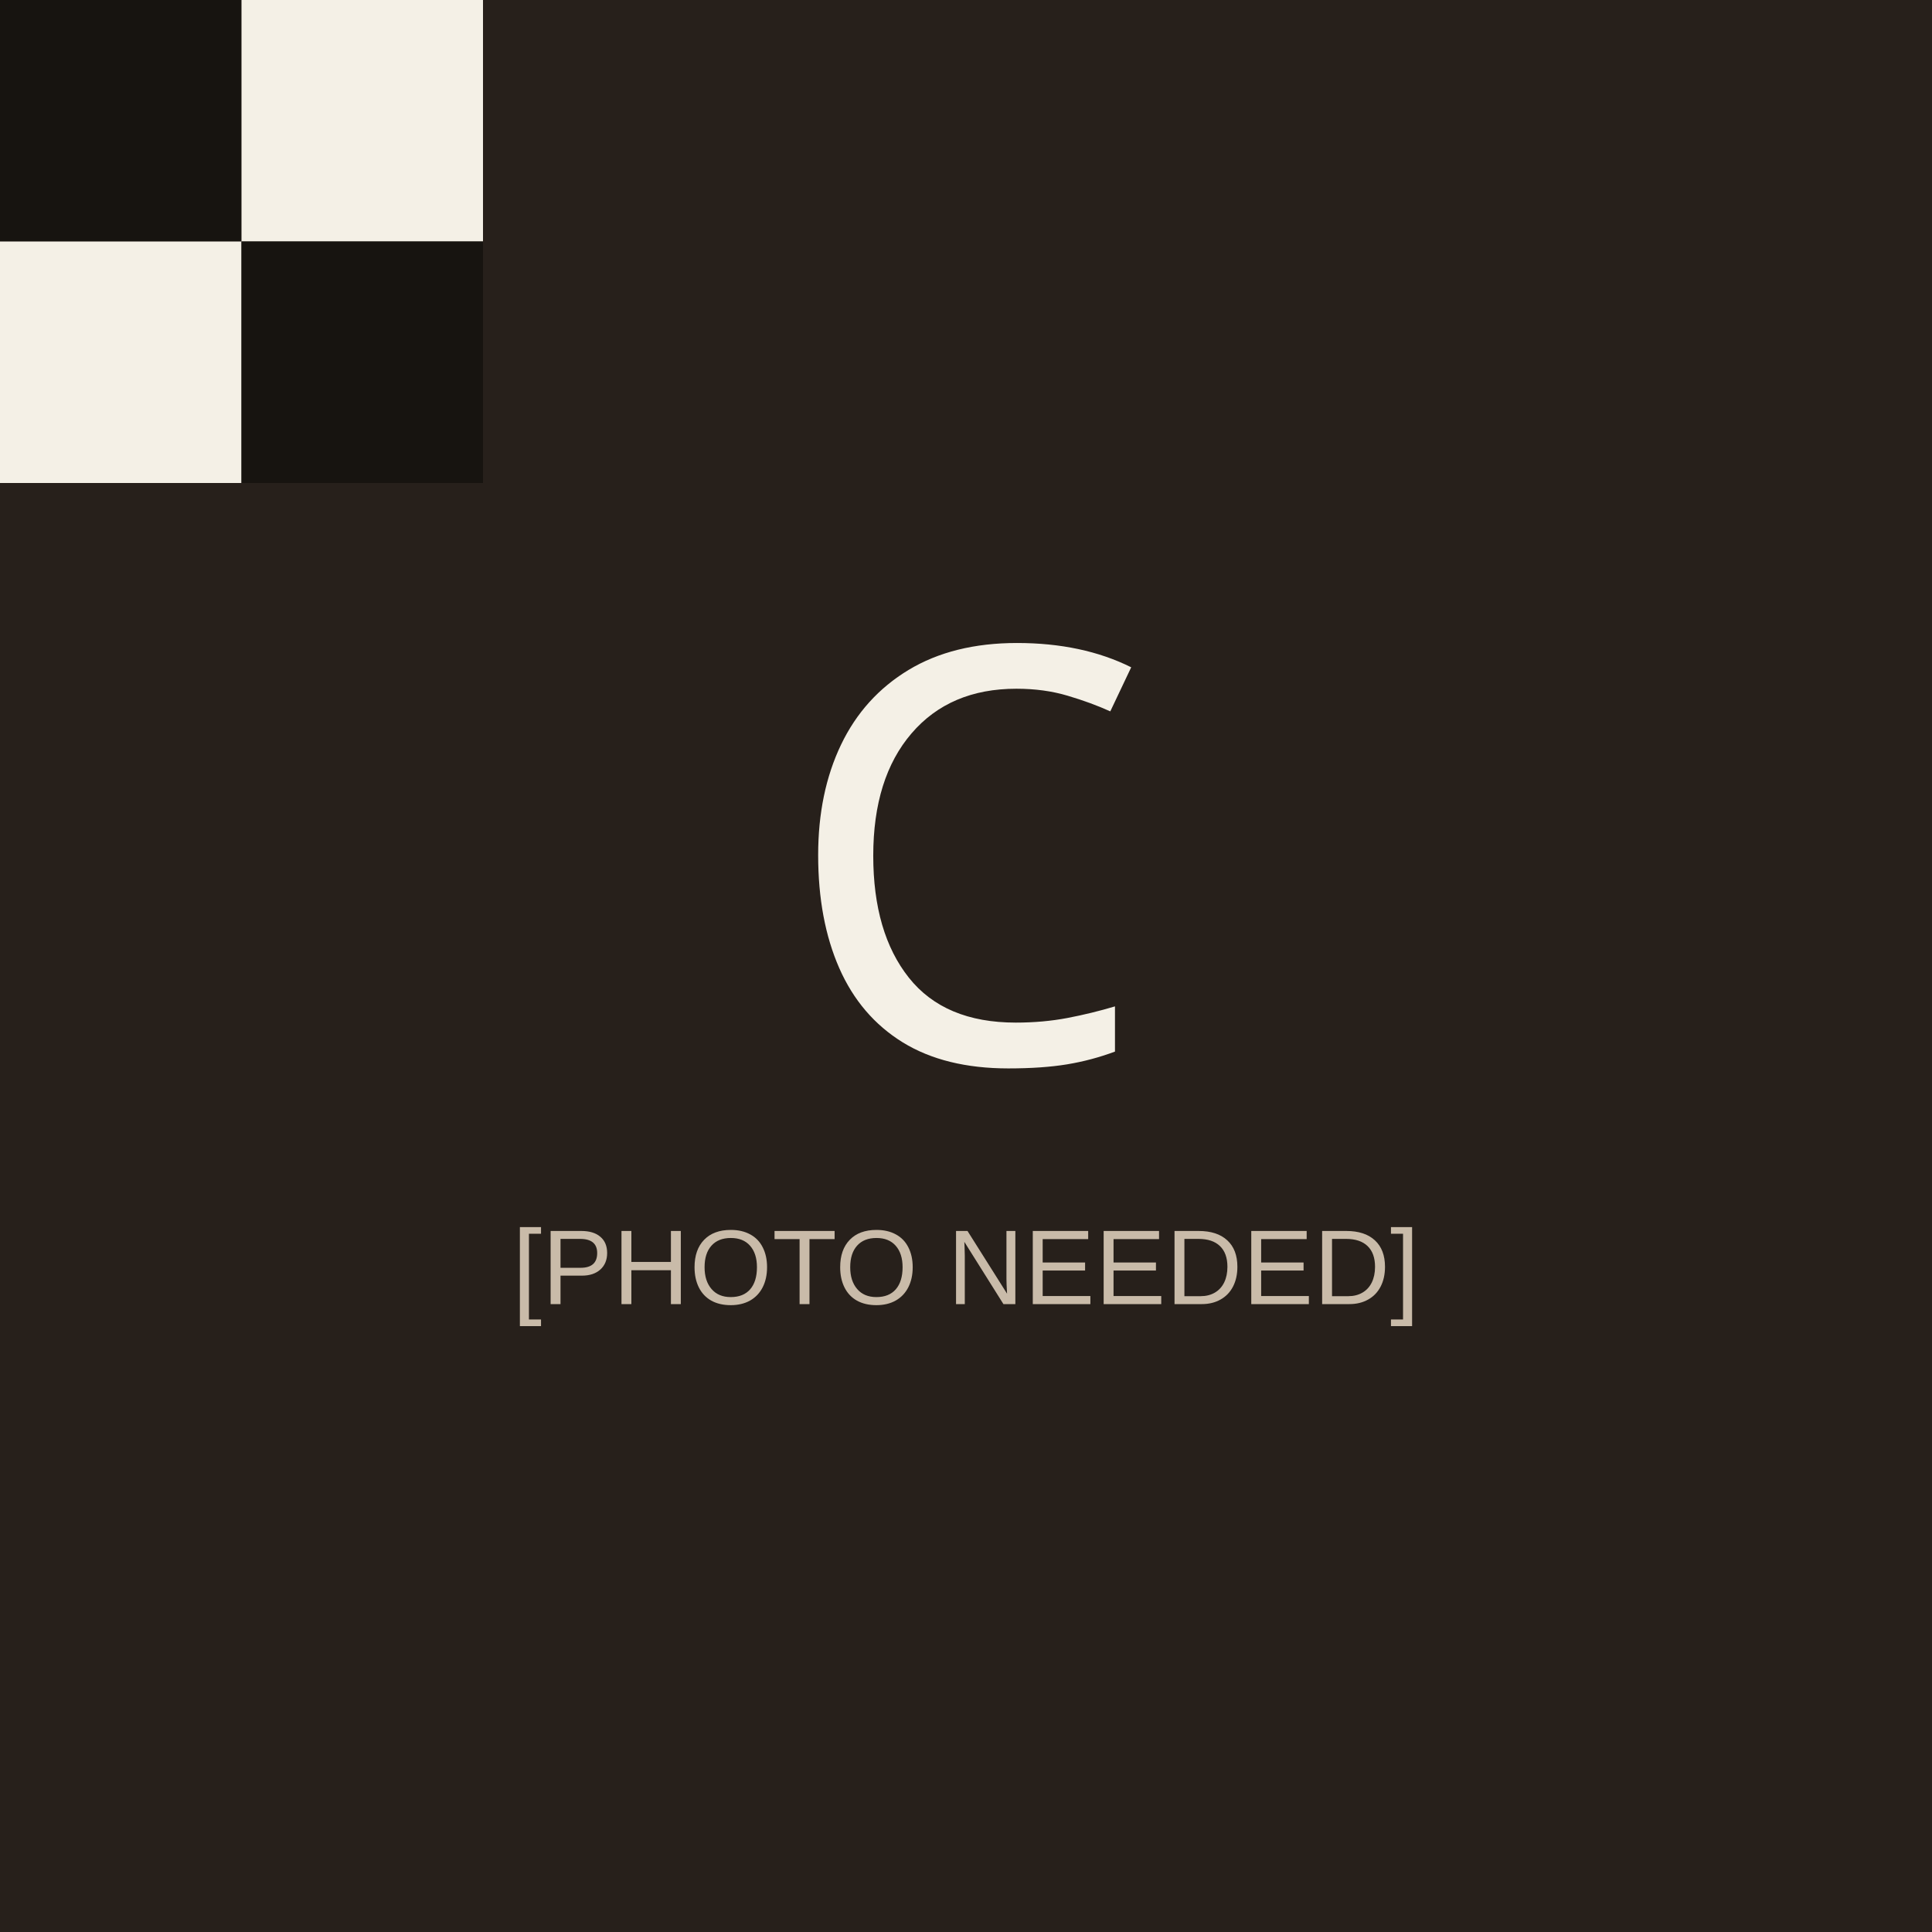
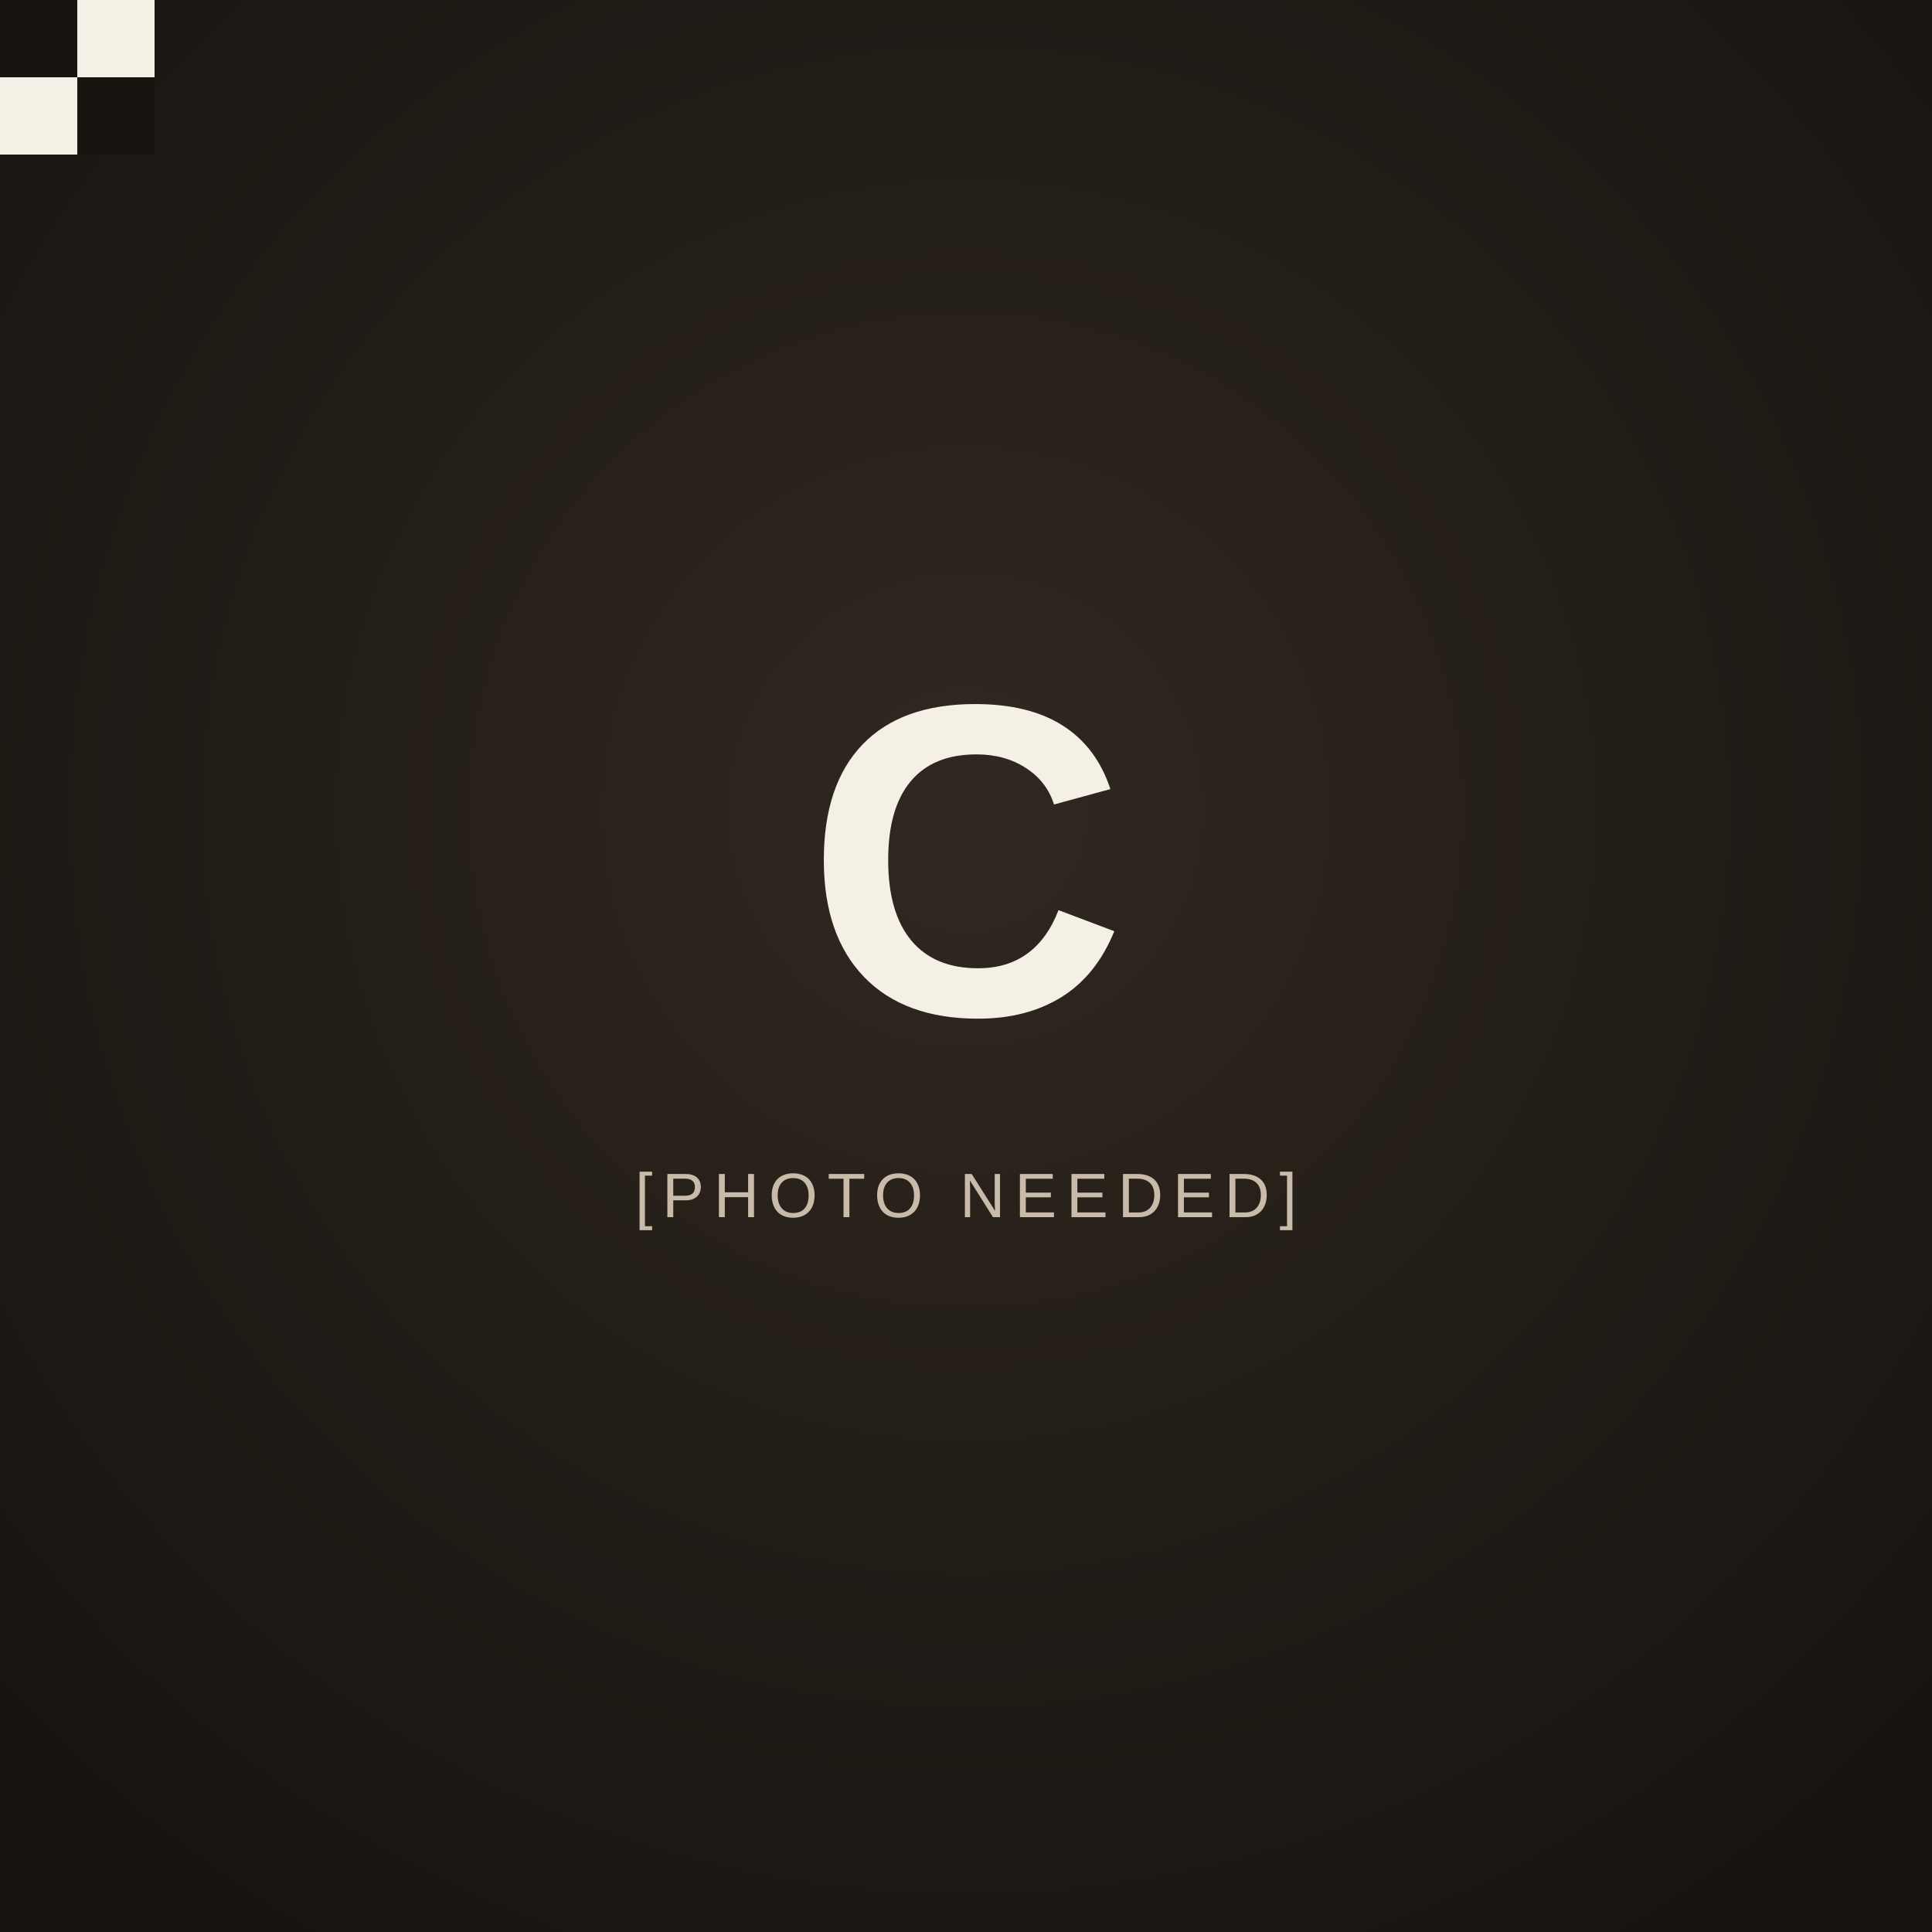
<svg xmlns="http://www.w3.org/2000/svg" viewBox="0 0 400 400" role="img" aria-labelledby="cheTitle">
-   <rect width="400" height="400" fill="#27201b" />
-   <rect width="50" height="50" fill="#171410" />
-   <rect x="50" width="50" height="50" fill="#f4f0e6" />
-   <rect y="50" width="50" height="50" fill="#f4f0e6" />
-   <rect x="50" y="50" width="50" height="50" fill="#171410" />
-   <text x="200" y="220" text-anchor="middle" fill="#f4f0e6" font-family="Impact, Arial Black, sans-serif" font-size="120">C</text>
-   <text x="200" y="270" text-anchor="middle" fill="#c9bba9" font-family="Arial, sans-serif" font-size="22">[PHOTO NEEDED]</text>
+   <defs>
+     <radialGradient id="vignette" cx="50%" cy="42%" r="68%">
+       <stop offset="0%" stop-color="#302820" />
+       <stop offset="100%" stop-color="#171410" />
+     </radialGradient>
+   </defs>
+   <rect width="400" height="400" fill="url(#vignette)" />
+   <rect width="16" height="16" fill="#171410" />
+   <rect x="16" width="16" height="16" fill="#f4f0e6" />
+   <rect y="16" width="16" height="16" fill="#f4f0e6" />
+   <rect x="16" y="16" width="16" height="16" fill="#171410" />
+   <text x="200" y="210" text-anchor="middle" fill="#f4f0e6" font-family="Arial Narrow, Arial, sans-serif" font-size="92" font-weight="700" letter-spacing="4">C</text>
+   <text x="200" y="252" text-anchor="middle" fill="#c9bba9" font-family="Arial, sans-serif" font-size="13" letter-spacing="2">[PHOTO NEEDED]</text>
</svg>
